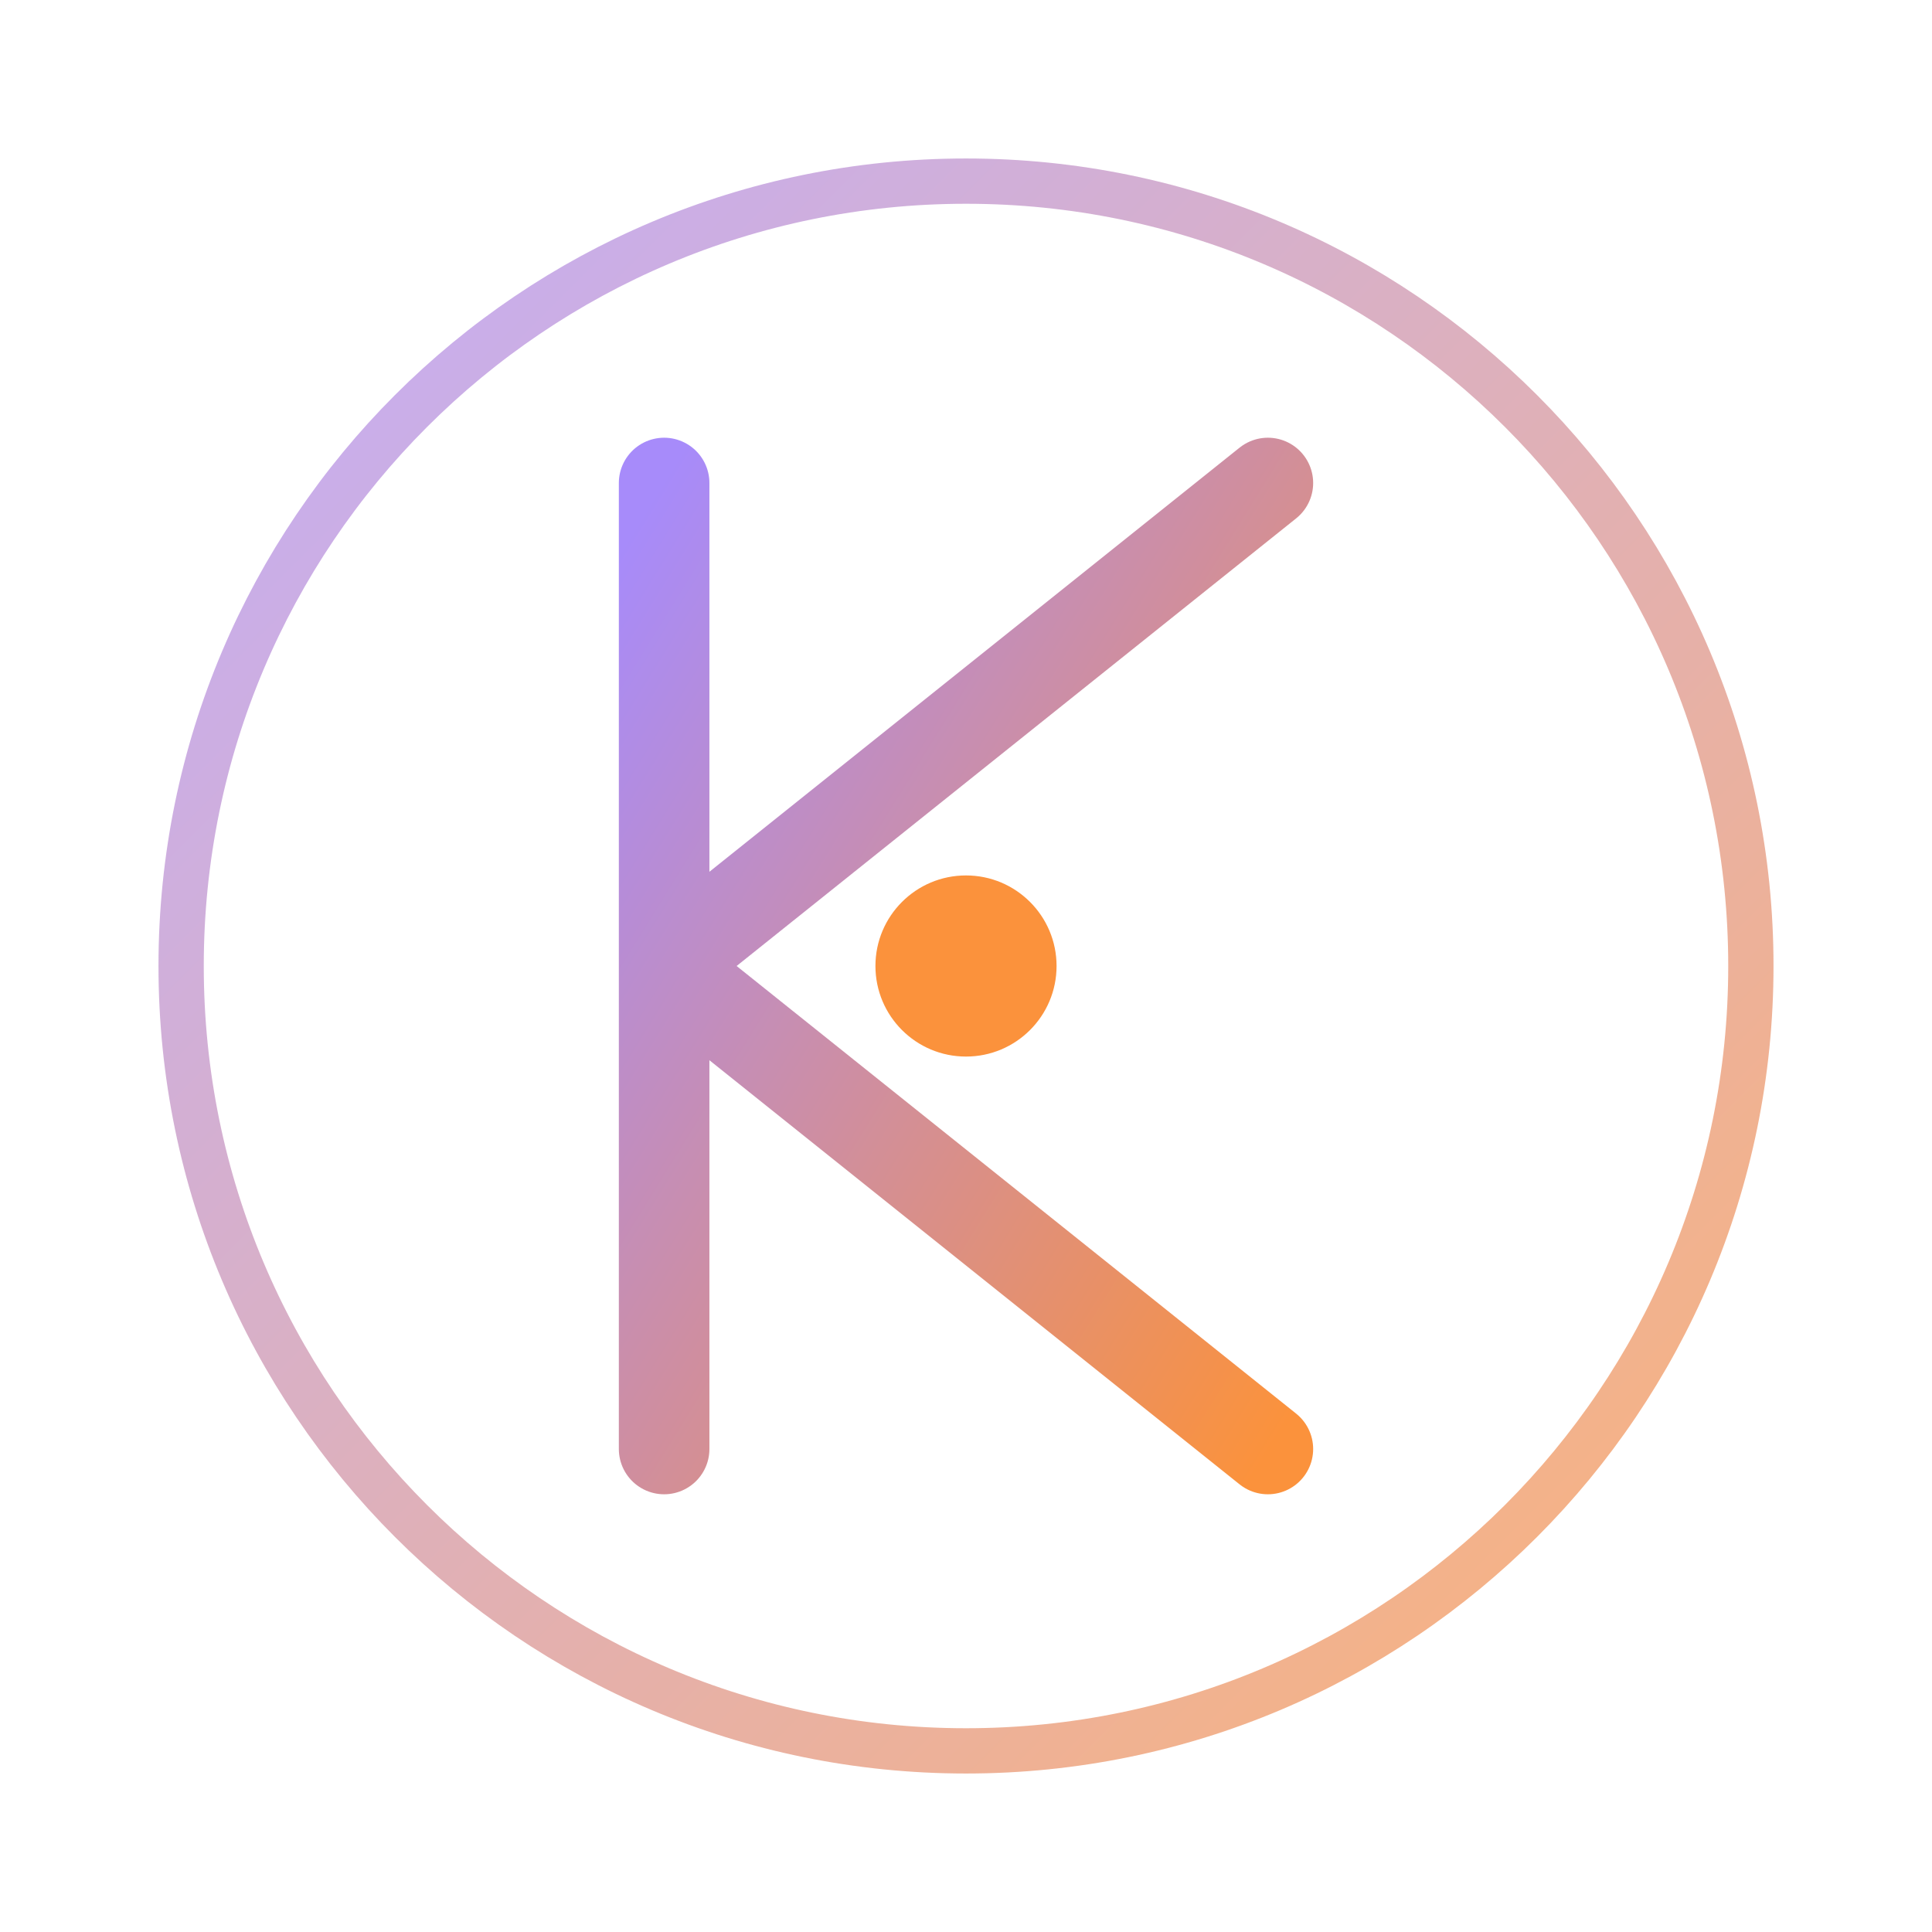
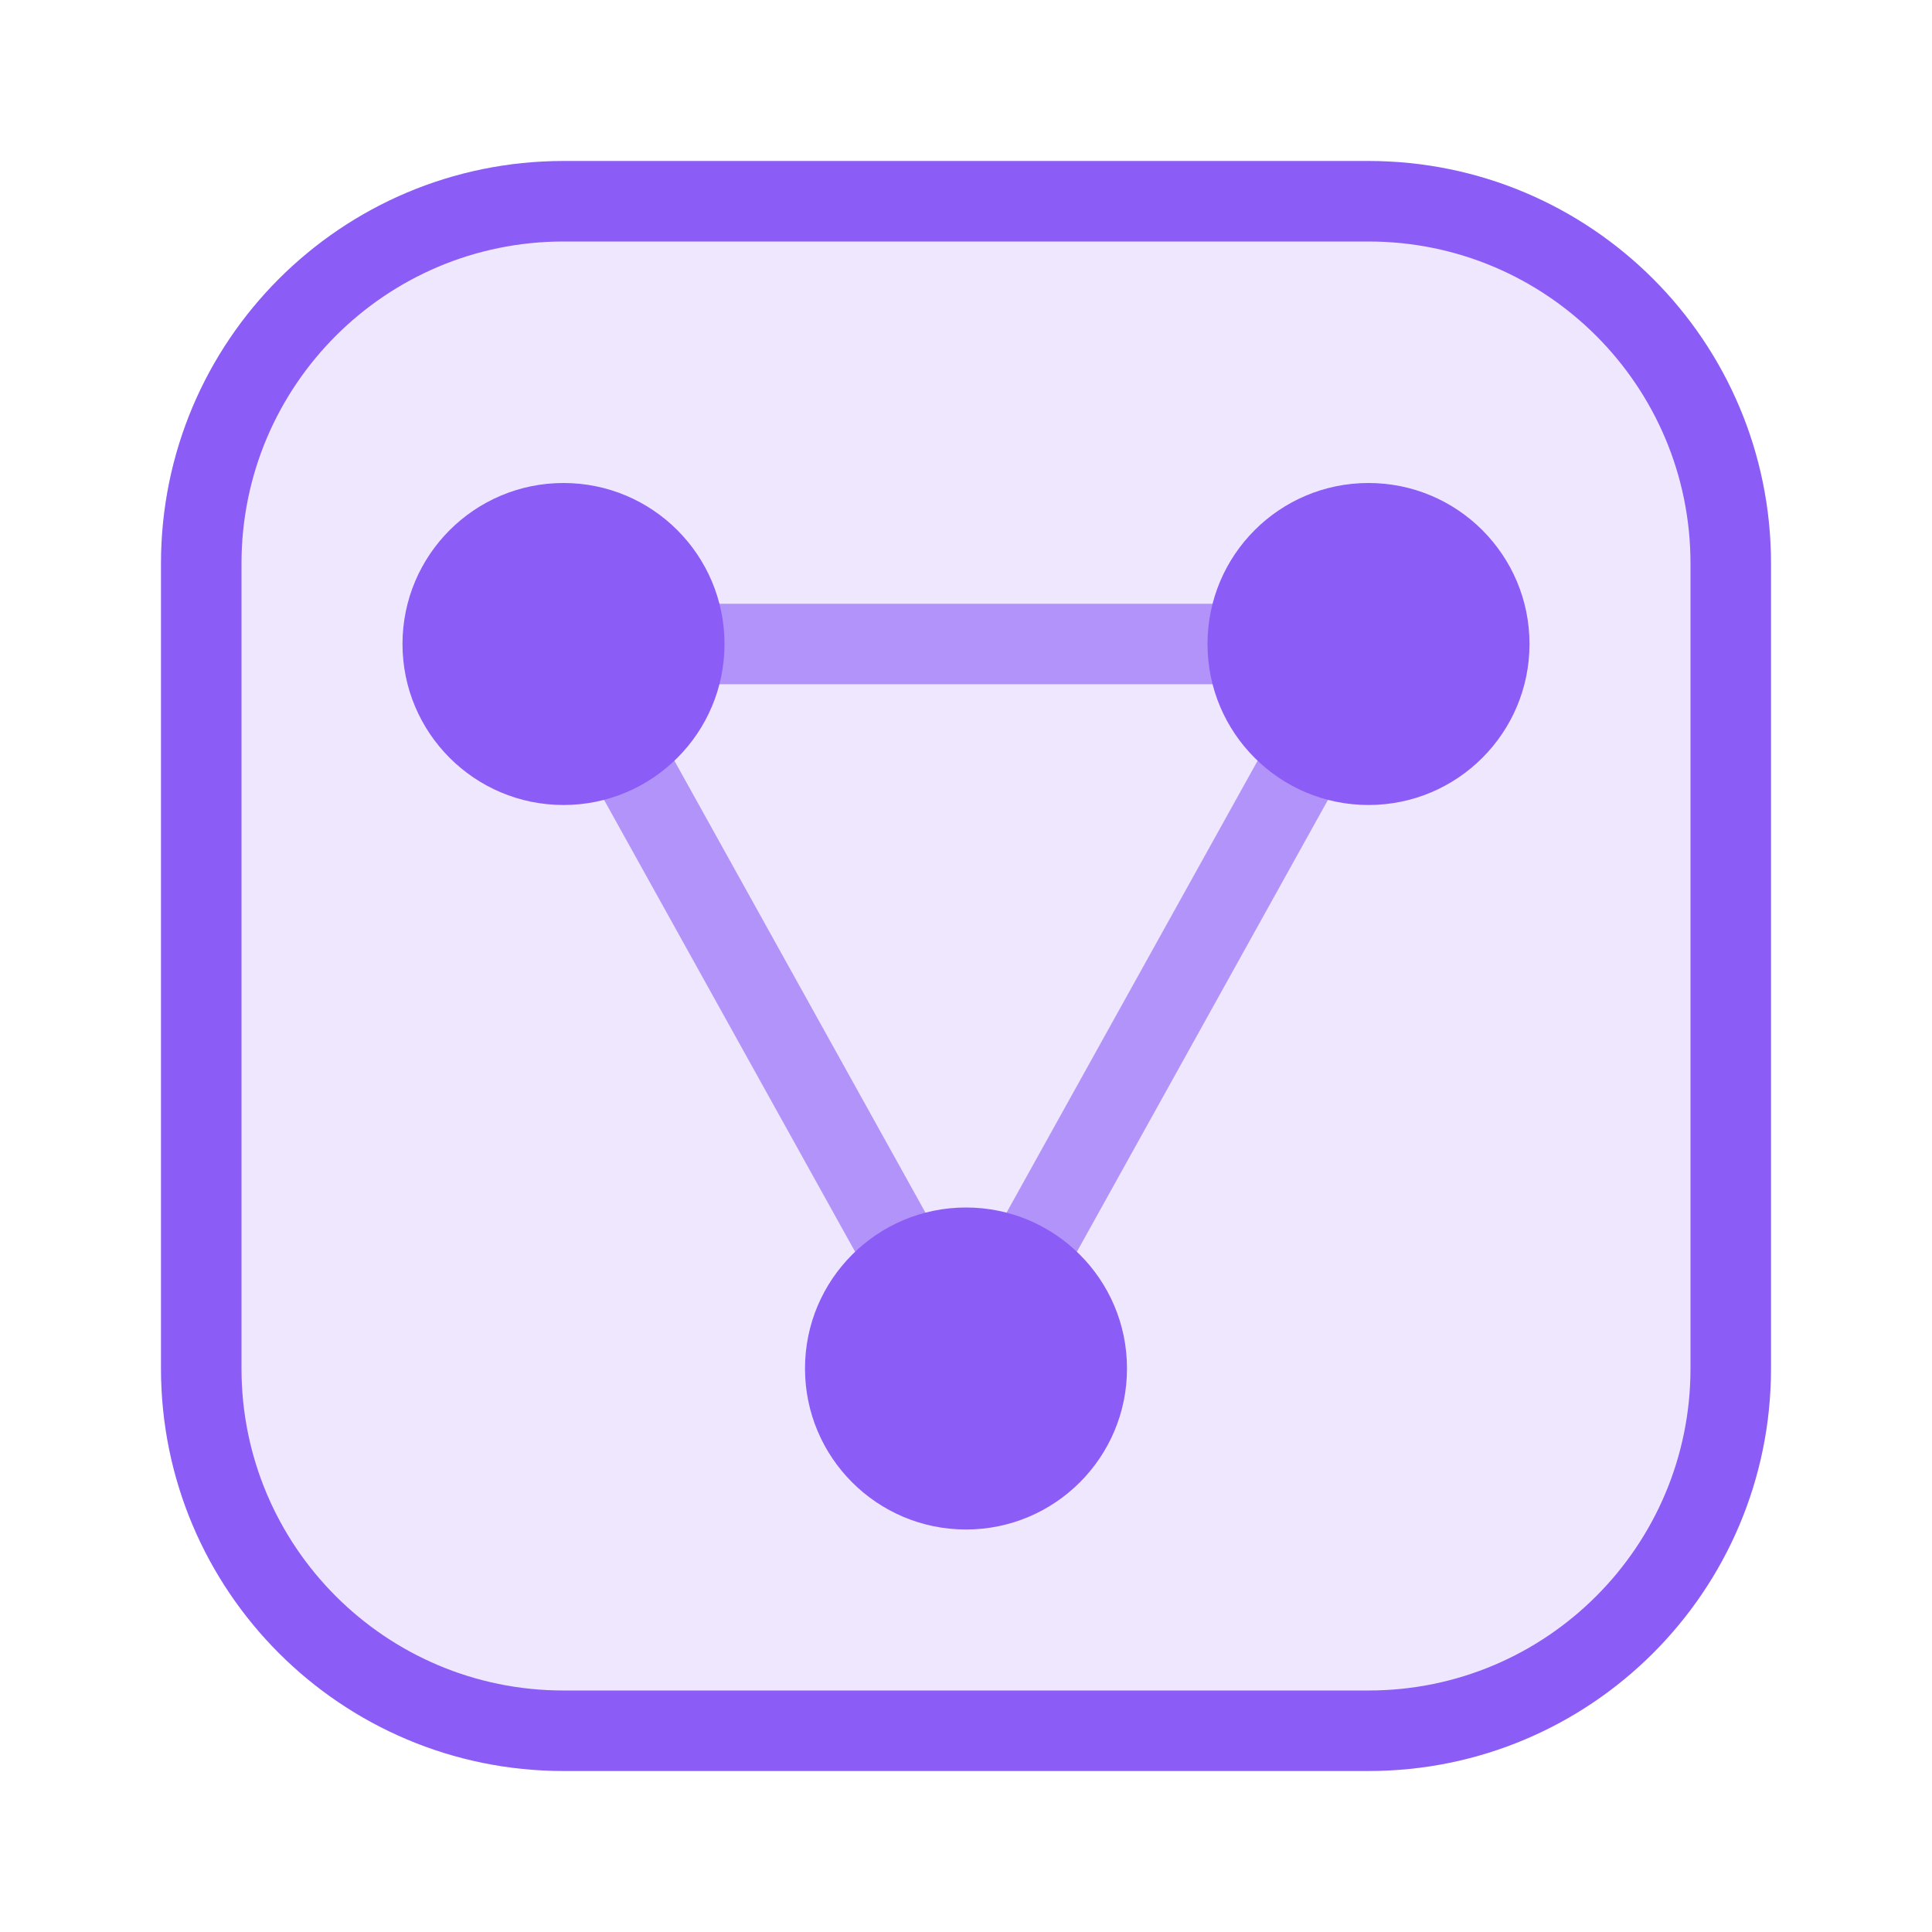
- <svg xmlns="http://www.w3.org/2000/svg" viewBox="0 0 64 64" width="512" height="512">
-   <defs>
-     <linearGradient id="kryton-gradient" x1="0%" y1="0%" x2="100%" y2="100%">
-       <stop offset="0%" stop-color="#a78bfa" />
-       <stop offset="100%" stop-color="#fb923c" />
-     </linearGradient>
-   </defs>
-   <circle cx="32" cy="32" r="26" fill="none" stroke="url(#kryton-gradient)" stroke-width="1.5" opacity="0.7" />
-   <path d="M22 16 L22 48 M22 32 L42 16 M22 32 L42 48" stroke="url(#kryton-gradient)" stroke-width="3" stroke-linecap="round" fill="none" />
-   <circle cx="32" cy="32" r="3" fill="#fb923c" />
+ <svg xmlns="http://www.w3.org/2000/svg" viewBox="0 0 24 24" width="512" height="512" fill="none">
+   <rect x="2" y="2" width="20" height="20" rx="5" fill="#8b5cf6" opacity="0.15" />
+   <rect x="2.5" y="2.5" width="19" height="19" rx="4.5" stroke="#8b5cf6" stroke-width="1" />
+   <circle cx="7" cy="8" r="2" fill="#8b5cf6" />
+   <circle cx="17" cy="8" r="2" fill="#8b5cf6" />
+   <circle cx="12" cy="17" r="2" fill="#8b5cf6" />
+   <path d="M7 8 L17 8 M7 8 L12 17 M17 8 L12 17" stroke="#8b5cf6" stroke-width="1" opacity="0.6" />
</svg>
